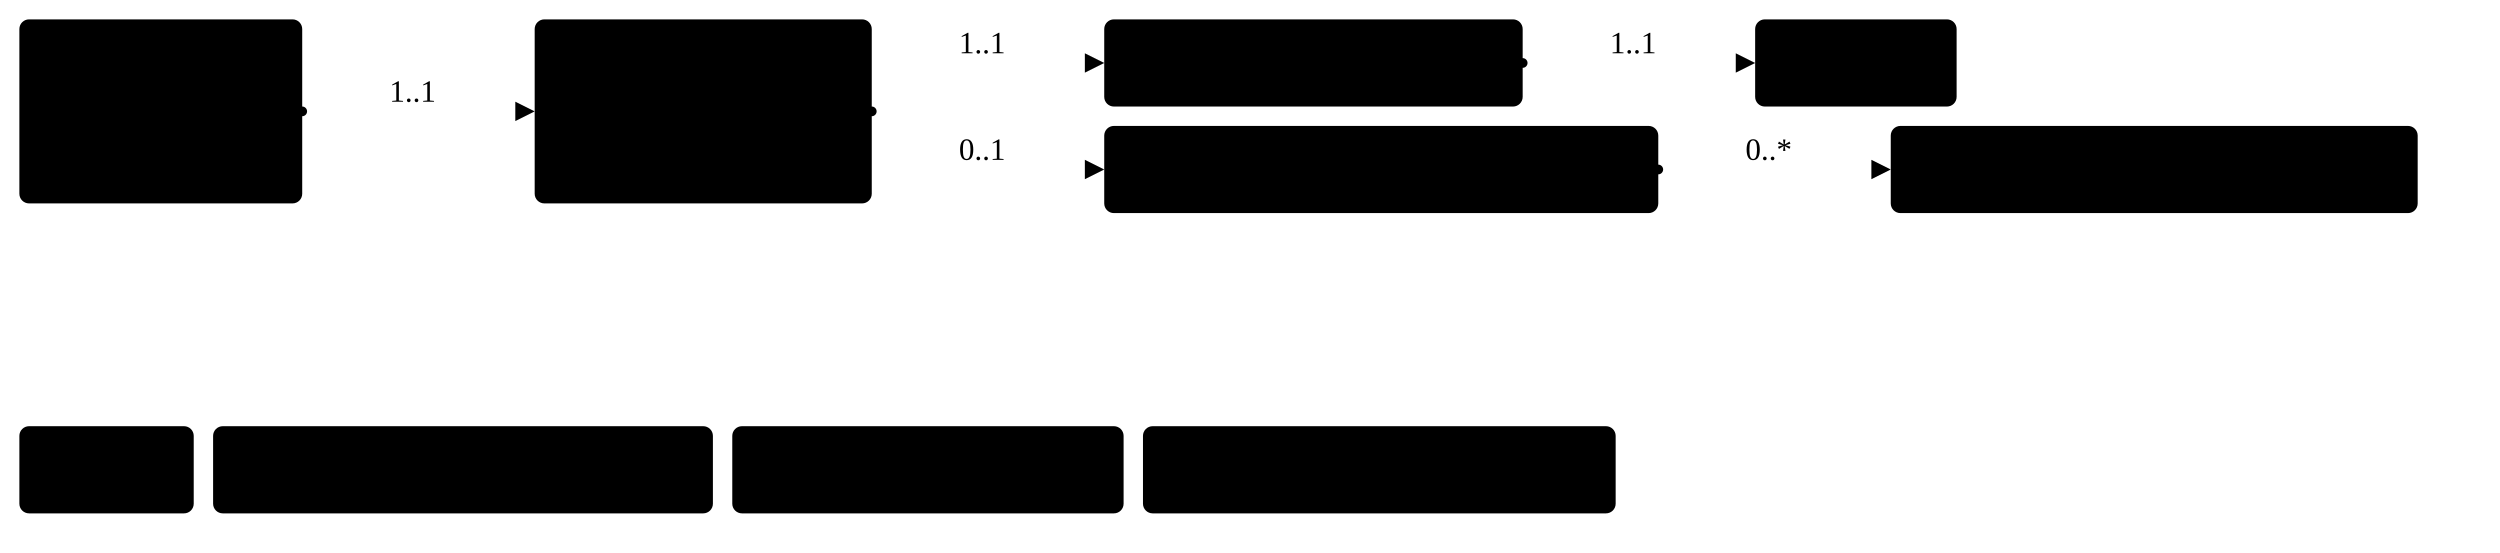
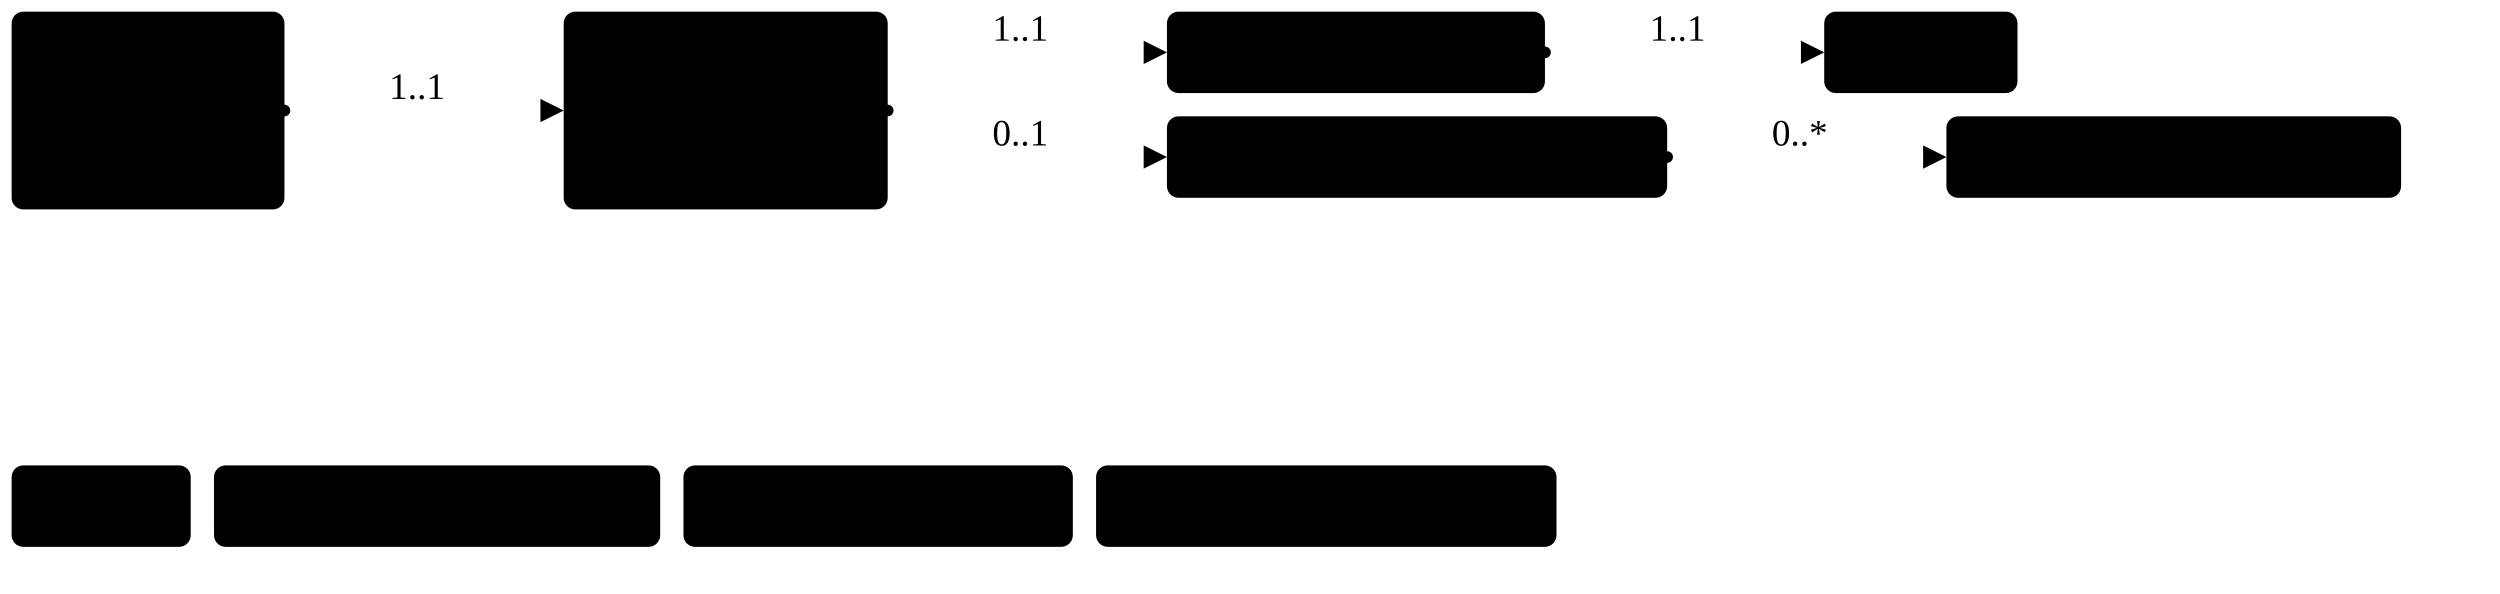
- <svg xmlns="http://www.w3.org/2000/svg" version="1.1" width="967.87" height="213.75">
+ <svg xmlns="http://www.w3.org/2000/svg" version="1.1" width="805.76" height="191.25">
  <defs>
    <marker id="arrowStart" markerWidth="3.75" markerHeight="3.75" markerUnits="px" refX="1.88" refY="1.88">
      <circle class="connector" cx="1.88" cy="1.88" r="1.88" />
    </marker>
    <marker id="arrowEnd" markerWidth="7.5" markerHeight="7.5" markerUnits="px" refX="7.5" refY="3.75">
      <polygon class="connector" points="0 0 7.5 3.75 0 7.5" />
    </marker>
  </defs>
  <g>
-     <g transform="translate(7.5 7.5)">
+     <g transform="translate(3.75 3.75)">
      <a href="StructureDefinition-BreastRadiologyDocument.html" target="_top">
-         <rect class="focus" x="0" y="0" width="109.5" height="71.25" rx="3.75" ry="3.75" />
+         <rect class="focus" x="0" y="0" width="87.93" height="63.75" rx="3.75" ry="3.75" />
      </a>
      <a href="StructureDefinition-BreastRadiologyDocument.html" target="_top">
-         <text x="54.75" y="22.5" text-anchor="middle" class="focus">Breast</text>
+         <text x="5.62" y="18.75" text-anchor="left" class="focus">Breast</text>
      </a>
      <a href="StructureDefinition-BreastRadiologyDocument.html" target="_top">
-         <text x="54.75" y="41.25" text-anchor="middle" class="focus">Radiology</text>
+         <text x="5.62" y="37.5" text-anchor="left" class="focus">Radiology</text>
      </a>
      <a href="StructureDefinition-BreastRadiologyDocument.html" target="_top">
-         <text x="54.75" y="60" text-anchor="middle" class="focus">Document</text>
+         <text x="5.62" y="56.25" text-anchor="left" class="focus">Document</text>
      </a>
    </g>
-     <line class="connector" marker-end="url(#arrowEnd)" x1="147" y1="43.12" x2="207" y2="43.12" />
-     <text x="150.75" y="39.38" text-anchor="right" class="lhsText">1..1</text>
-     <line class="connector" marker-start="url(#arrowStart)" x1="117" y1="43.12" x2="147" y2="43.12" />
-     <line class="connector" x1="147" y1="43.12" x2="147" y2="43.12" />
+     <line class="connector" marker-end="url(#arrowEnd)" x1="121.68" y1="35.62" x2="181.68" y2="35.62" />
+     <text x="125.43" y="31.88" text-anchor="right" class="lhsText">1..1</text>
+     <line class="connector" marker-start="url(#arrowStart)" x1="91.68" y1="35.62" x2="121.68" y2="35.62" />
+     <line class="connector" x1="121.68" y1="35.62" x2="121.68" y2="35.62" />
  </g>
  <g>
-     <g transform="translate(207 7.5)">
+     <g transform="translate(181.68 3.75)">
      <a href="StructureDefinition-BreastRadiologyComposition.html" target="_top">
-         <rect class="profile" x="0" y="0" width="130.5" height="71.25" rx="3.75" ry="3.75" />
+         <rect class="profile" x="0" y="0" width="104.43" height="63.75" rx="3.75" ry="3.75" />
      </a>
      <a href="StructureDefinition-BreastRadiologyComposition.html" target="_top">
-         <text x="65.25" y="22.5" text-anchor="middle" class="profile">Breast</text>
+         <text x="5.62" y="18.75" text-anchor="left" class="profile">Breast</text>
      </a>
      <a href="StructureDefinition-BreastRadiologyComposition.html" target="_top">
-         <text x="65.25" y="41.25" text-anchor="middle" class="profile">Radiology</text>
+         <text x="5.62" y="37.5" text-anchor="left" class="profile">Radiology</text>
      </a>
      <a href="StructureDefinition-BreastRadiologyComposition.html" target="_top">
-         <text x="65.25" y="60" text-anchor="middle" class="profile">Composition</text>
+         <text x="5.62" y="56.25" text-anchor="left" class="profile">Composition</text>
      </a>
    </g>
-     <line class="connector" marker-end="url(#arrowEnd)" x1="367.5" y1="24.38" x2="427.5" y2="24.38" />
-     <text x="371.25" y="20.62" text-anchor="right" class="lhsText">1..1</text>
-     <line class="connector" marker-end="url(#arrowEnd)" x1="367.5" y1="65.62" x2="427.5" y2="65.62" />
-     <text x="371.25" y="61.88" text-anchor="right" class="lhsText">0..1</text>
-     <line class="connector" marker-start="url(#arrowStart)" x1="337.5" y1="43.12" x2="367.5" y2="43.12" />
-     <line class="connector" x1="367.5" y1="24.38" x2="367.5" y2="65.62" />
+     <line class="connector" marker-end="url(#arrowEnd)" x1="316.11" y1="16.88" x2="376.11" y2="16.88" />
+     <text x="319.86" y="13.12" text-anchor="right" class="lhsText">1..1</text>
+     <line class="connector" marker-end="url(#arrowEnd)" x1="316.11" y1="50.62" x2="376.11" y2="50.62" />
+     <text x="319.86" y="46.88" text-anchor="right" class="lhsText">0..1</text>
+     <line class="connector" marker-start="url(#arrowStart)" x1="286.11" y1="35.62" x2="316.11" y2="35.62" />
+     <line class="connector" x1="316.11" y1="16.88" x2="316.11" y2="50.62" />
  </g>
  <g>
-     <g transform="translate(427.5 7.5)">
+     <g transform="translate(376.11 3.75)">
      <a href="StructureDefinition-BreastRadiologyComposition-definitions.html#Composition.section:report" target="_top">
-         <rect class="element" x="0" y="0" width="162" height="33.75" rx="3.75" ry="3.75" />
+         <rect class="element" x="0" y="0" width="121.83" height="26.25" rx="3.75" ry="3.75" />
      </a>
      <a href="StructureDefinition-BreastRadiologyComposition-definitions.html#Composition.section:report" target="_top">
-         <text x="81" y="22.5" text-anchor="middle" class="element">Report Section</text>
+         <text x="5.62" y="18.75" text-anchor="left" class="element">Report Section</text>
      </a>
    </g>
-     <line class="connector" marker-end="url(#arrowEnd)" x1="619.5" y1="24.38" x2="679.5" y2="24.38" />
-     <text x="623.25" y="20.62" text-anchor="right" class="lhsText">1..1</text>
-     <line class="connector" marker-start="url(#arrowStart)" x1="589.5" y1="24.38" x2="619.5" y2="24.38" />
-     <line class="connector" x1="619.5" y1="24.38" x2="619.5" y2="24.38" />
+     <line class="connector" marker-end="url(#arrowEnd)" x1="527.95" y1="16.88" x2="587.95" y2="16.88" />
+     <text x="531.7" y="13.12" text-anchor="right" class="lhsText">1..1</text>
+     <line class="connector" marker-start="url(#arrowStart)" x1="497.95" y1="16.88" x2="527.95" y2="16.88" />
+     <line class="connector" x1="527.95" y1="16.88" x2="527.95" y2="16.88" />
  </g>
  <g>
-     <g transform="translate(679.5 7.5)">
+     <g transform="translate(587.95 3.75)">
      <a href="StructureDefinition-BreastRadiologyReport.html" target="_top">
-         <rect class="profile" x="0" y="0" width="78" height="33.75" rx="3.75" ry="3.75" />
+         <rect class="profile" x="0" y="0" width="62.29" height="26.25" rx="3.75" ry="3.75" />
      </a>
      <a href="StructureDefinition-BreastRadiologyReport.html" target="_top">
-         <text x="39" y="22.5" text-anchor="middle" class="profile">Report</text>
+         <text x="5.62" y="18.75" text-anchor="left" class="profile">Report</text>
      </a>
    </g>
  </g>
  <g>
-     <g transform="translate(427.5 48.75)">
+     <g transform="translate(376.11 37.5)">
      <a href="StructureDefinition-BreastRadiologyComposition-definitions.html#Composition.section:impressions" target="_top">
-         <rect class="element" x="0" y="0" width="214.5" height="33.75" rx="3.75" ry="3.75" />
+         <rect class="element" x="0" y="0" width="161.22" height="26.25" rx="3.75" ry="3.75" />
      </a>
      <a href="StructureDefinition-BreastRadiologyComposition-definitions.html#Composition.section:impressions" target="_top">
-         <text x="107.25" y="22.5" text-anchor="middle" class="element">Impressions Section</text>
+         <text x="5.62" y="18.75" text-anchor="left" class="element">Impressions Section</text>
      </a>
    </g>
-     <line class="connector" marker-end="url(#arrowEnd)" x1="672" y1="65.62" x2="732" y2="65.62" />
-     <text x="675.75" y="61.88" text-anchor="right" class="lhsText">0..*</text>
-     <line class="connector" marker-start="url(#arrowStart)" x1="642" y1="65.62" x2="672" y2="65.62" />
-     <line class="connector" x1="672" y1="65.62" x2="672" y2="65.62" />
+     <line class="connector" marker-end="url(#arrowEnd)" x1="567.33" y1="50.62" x2="627.33" y2="50.62" />
+     <text x="571.08" y="46.88" text-anchor="right" class="lhsText">0..*</text>
+     <line class="connector" marker-start="url(#arrowStart)" x1="537.33" y1="50.62" x2="567.33" y2="50.62" />
+     <line class="connector" x1="567.33" y1="50.62" x2="567.33" y2="50.62" />
  </g>
  <g>
-     <g transform="translate(732 48.75)">
+     <g transform="translate(627.33 37.5)">
      <a href="http://hl7.org/fhir/StructureDefinition/ClinicalImpression" target="_top">
-         <rect class="fhir" x="0" y="0" width="204" height="33.75" rx="3.75" ry="3.75" />
+         <rect class="fhir" x="0" y="0" width="146.55" height="26.25" rx="3.75" ry="3.75" />
      </a>
      <a href="http://hl7.org/fhir/StructureDefinition/ClinicalImpression" target="_top">
-         <text x="102" y="22.5" text-anchor="middle" class="fhir">ClinicalImpression</text>
+         <text x="5.62" y="18.75" text-anchor="left" class="fhir">ClinicalImpression</text>
      </a>
    </g>
  </g>
  <g>
-     <g transform="translate(7.5 165)">
-       <rect class="focus" x="0" y="0" width="67.5" height="33.75" rx="3.75" ry="3.75" />
-       <text x="33.75" y="22.5" text-anchor="middle" class="focus">Focus</text>
+     <g transform="translate(3.75 150)">
+       <rect class="focus" x="0" y="0" width="57.72" height="26.25" rx="3.75" ry="3.75" />
+       <text x="5.62" y="18.75" text-anchor="left" class="focus">Focus</text>
    </g>
-     <g transform="translate(82.5 165)">
-       <rect class="profile" x="0" y="0" width="193.5" height="33.75" rx="3.75" ry="3.75" />
-       <text x="96.75" y="22.5" text-anchor="middle" class="profile">Profiled Resource</text>
+     <g transform="translate(68.97 150)">
+       <rect class="profile" x="0" y="0" width="143.81" height="26.25" rx="3.75" ry="3.75" />
+       <text x="5.62" y="18.75" text-anchor="left" class="profile">Profiled Resource</text>
    </g>
-     <g transform="translate(283.5 165)">
-       <rect class="fhir" x="0" y="0" width="151.5" height="33.75" rx="3.75" ry="3.75" />
-       <text x="75.75" y="22.5" text-anchor="middle" class="fhir">Base Resource</text>
+     <g transform="translate(220.28 150)">
+       <rect class="fhir" x="0" y="0" width="125.5" height="26.25" rx="3.75" ry="3.75" />
+       <text x="5.62" y="18.75" text-anchor="left" class="fhir">Base Resource</text>
    </g>
-     <g transform="translate(442.5 165)">
-       <rect class="element" x="0" y="0" width="183" height="33.75" rx="3.75" ry="3.75" />
-       <text x="91.5" y="22.5" text-anchor="middle" class="element">Resource Element</text>
+     <g transform="translate(353.27 150)">
+       <rect class="element" x="0" y="0" width="148.39" height="26.25" rx="3.75" ry="3.75" />
+       <text x="5.62" y="18.75" text-anchor="left" class="element">Resource Element</text>
    </g>
  </g>
</svg>
